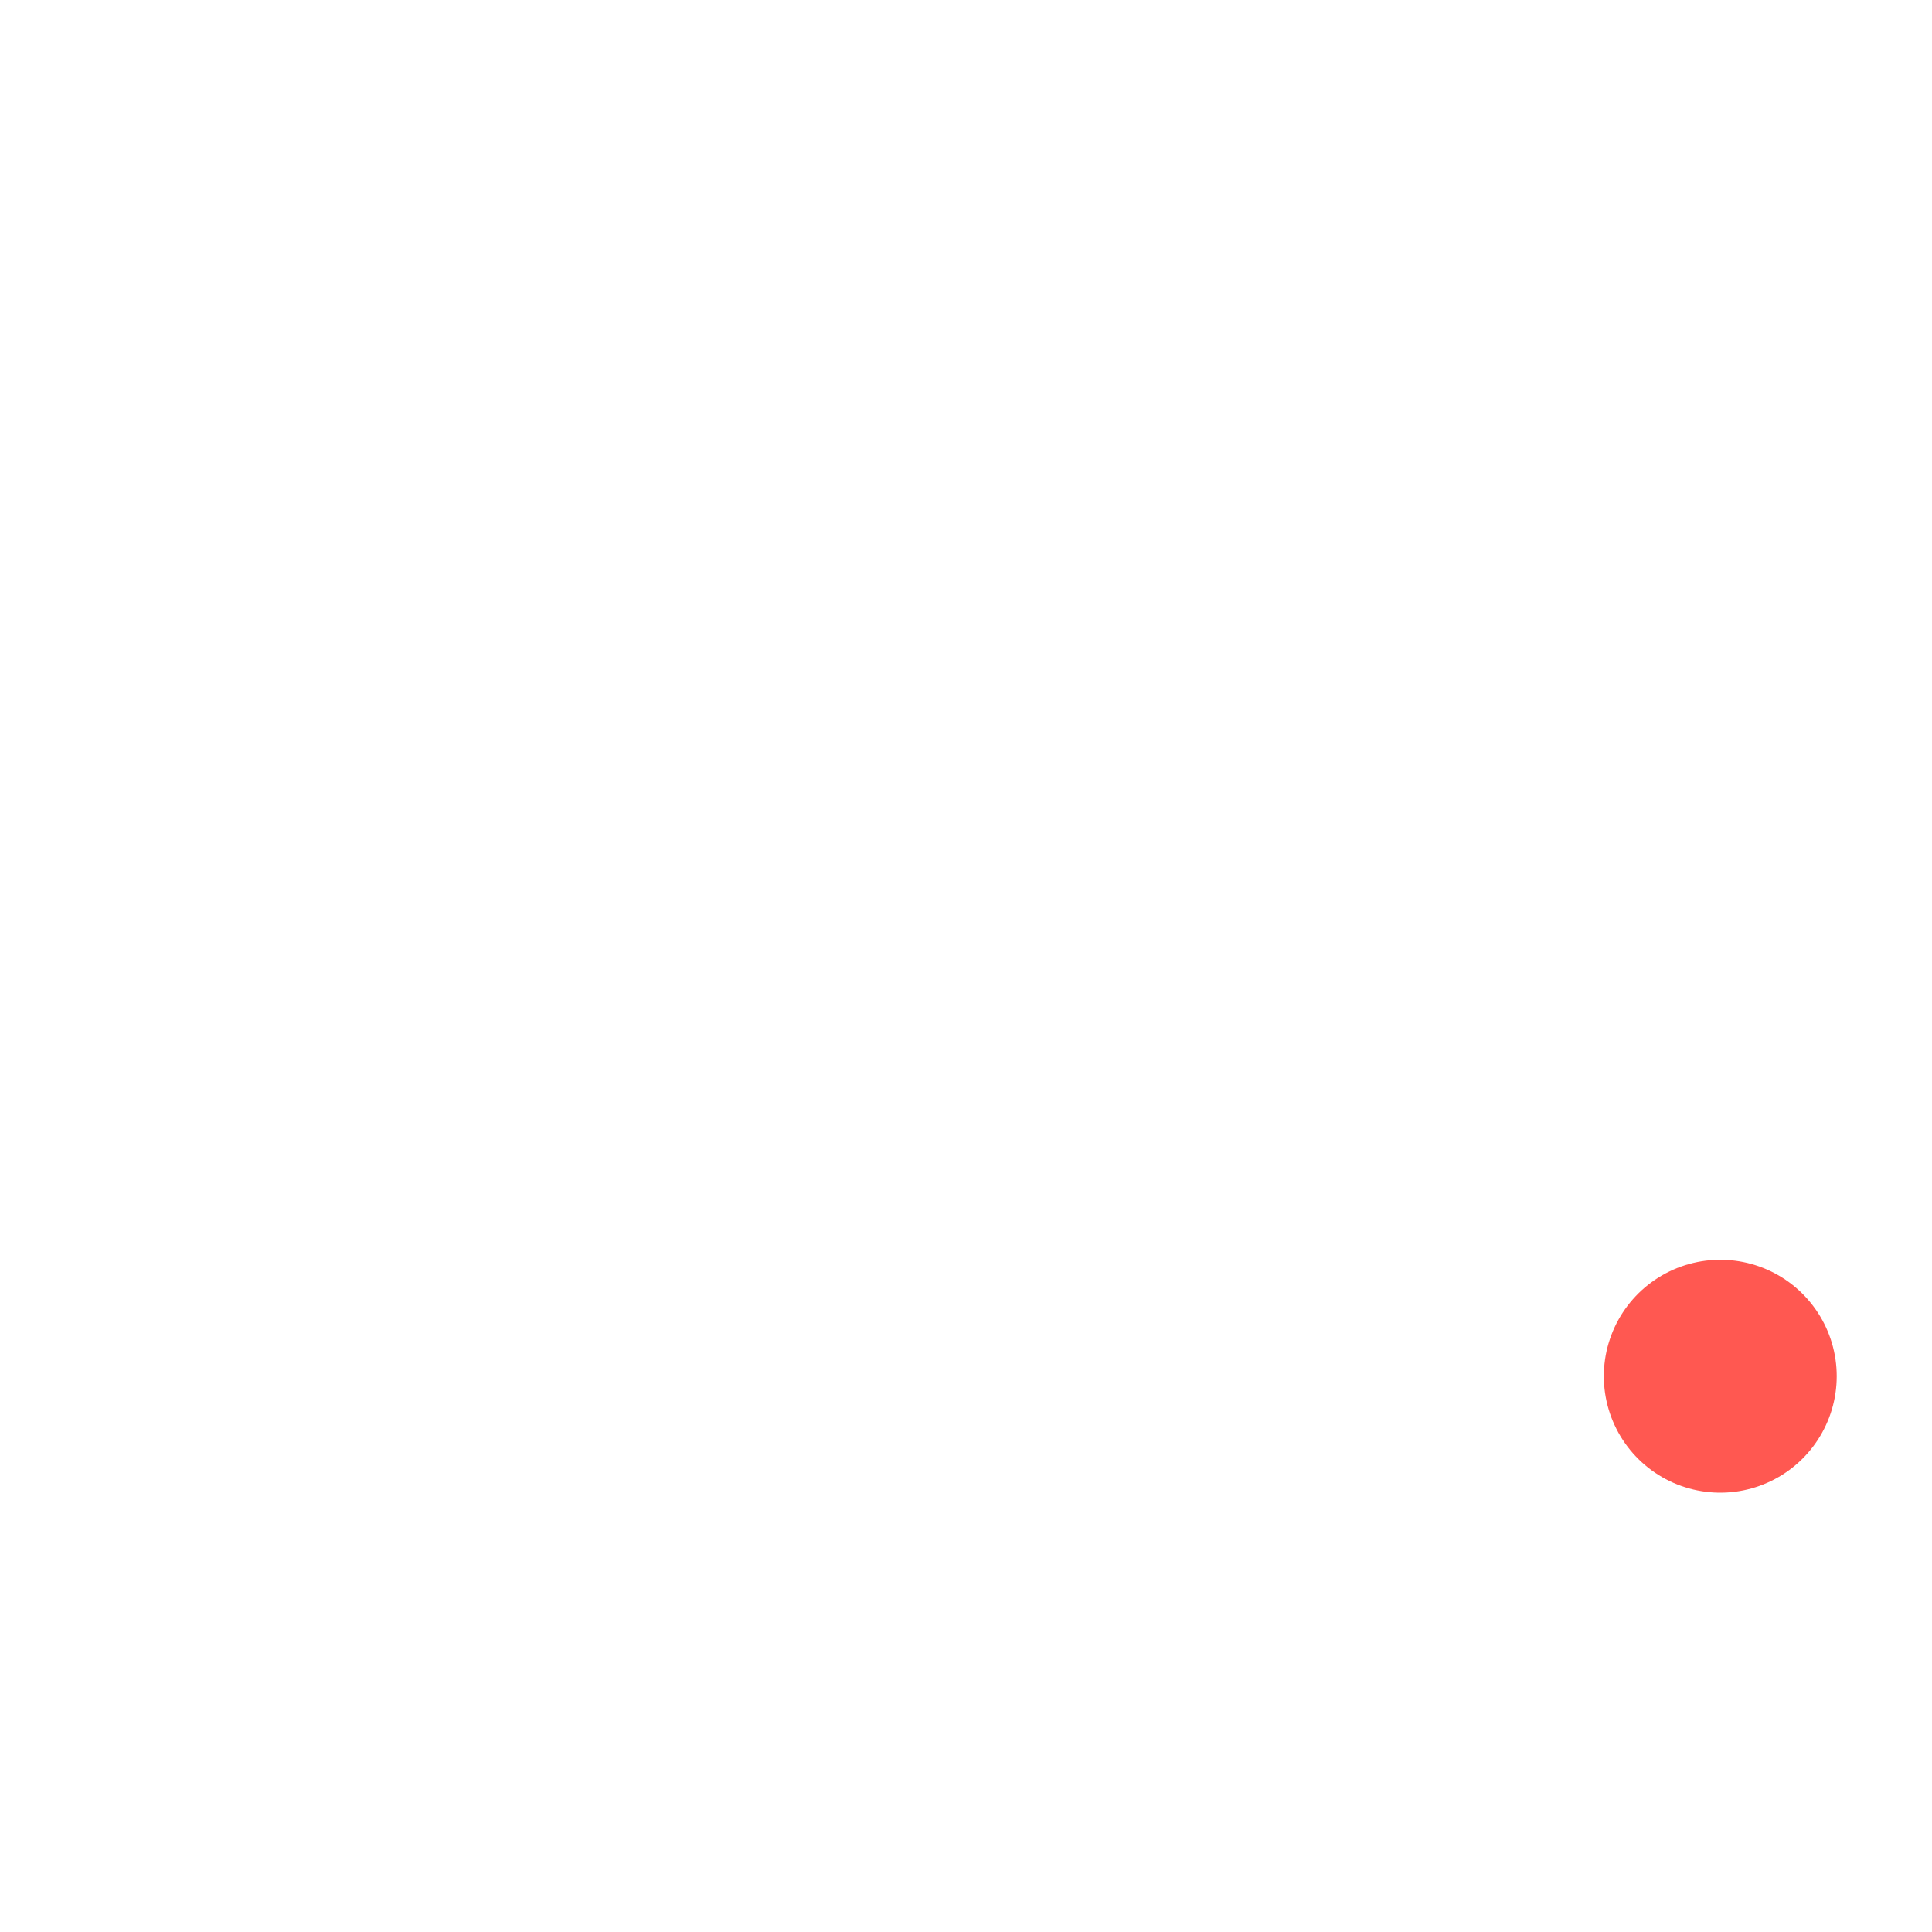
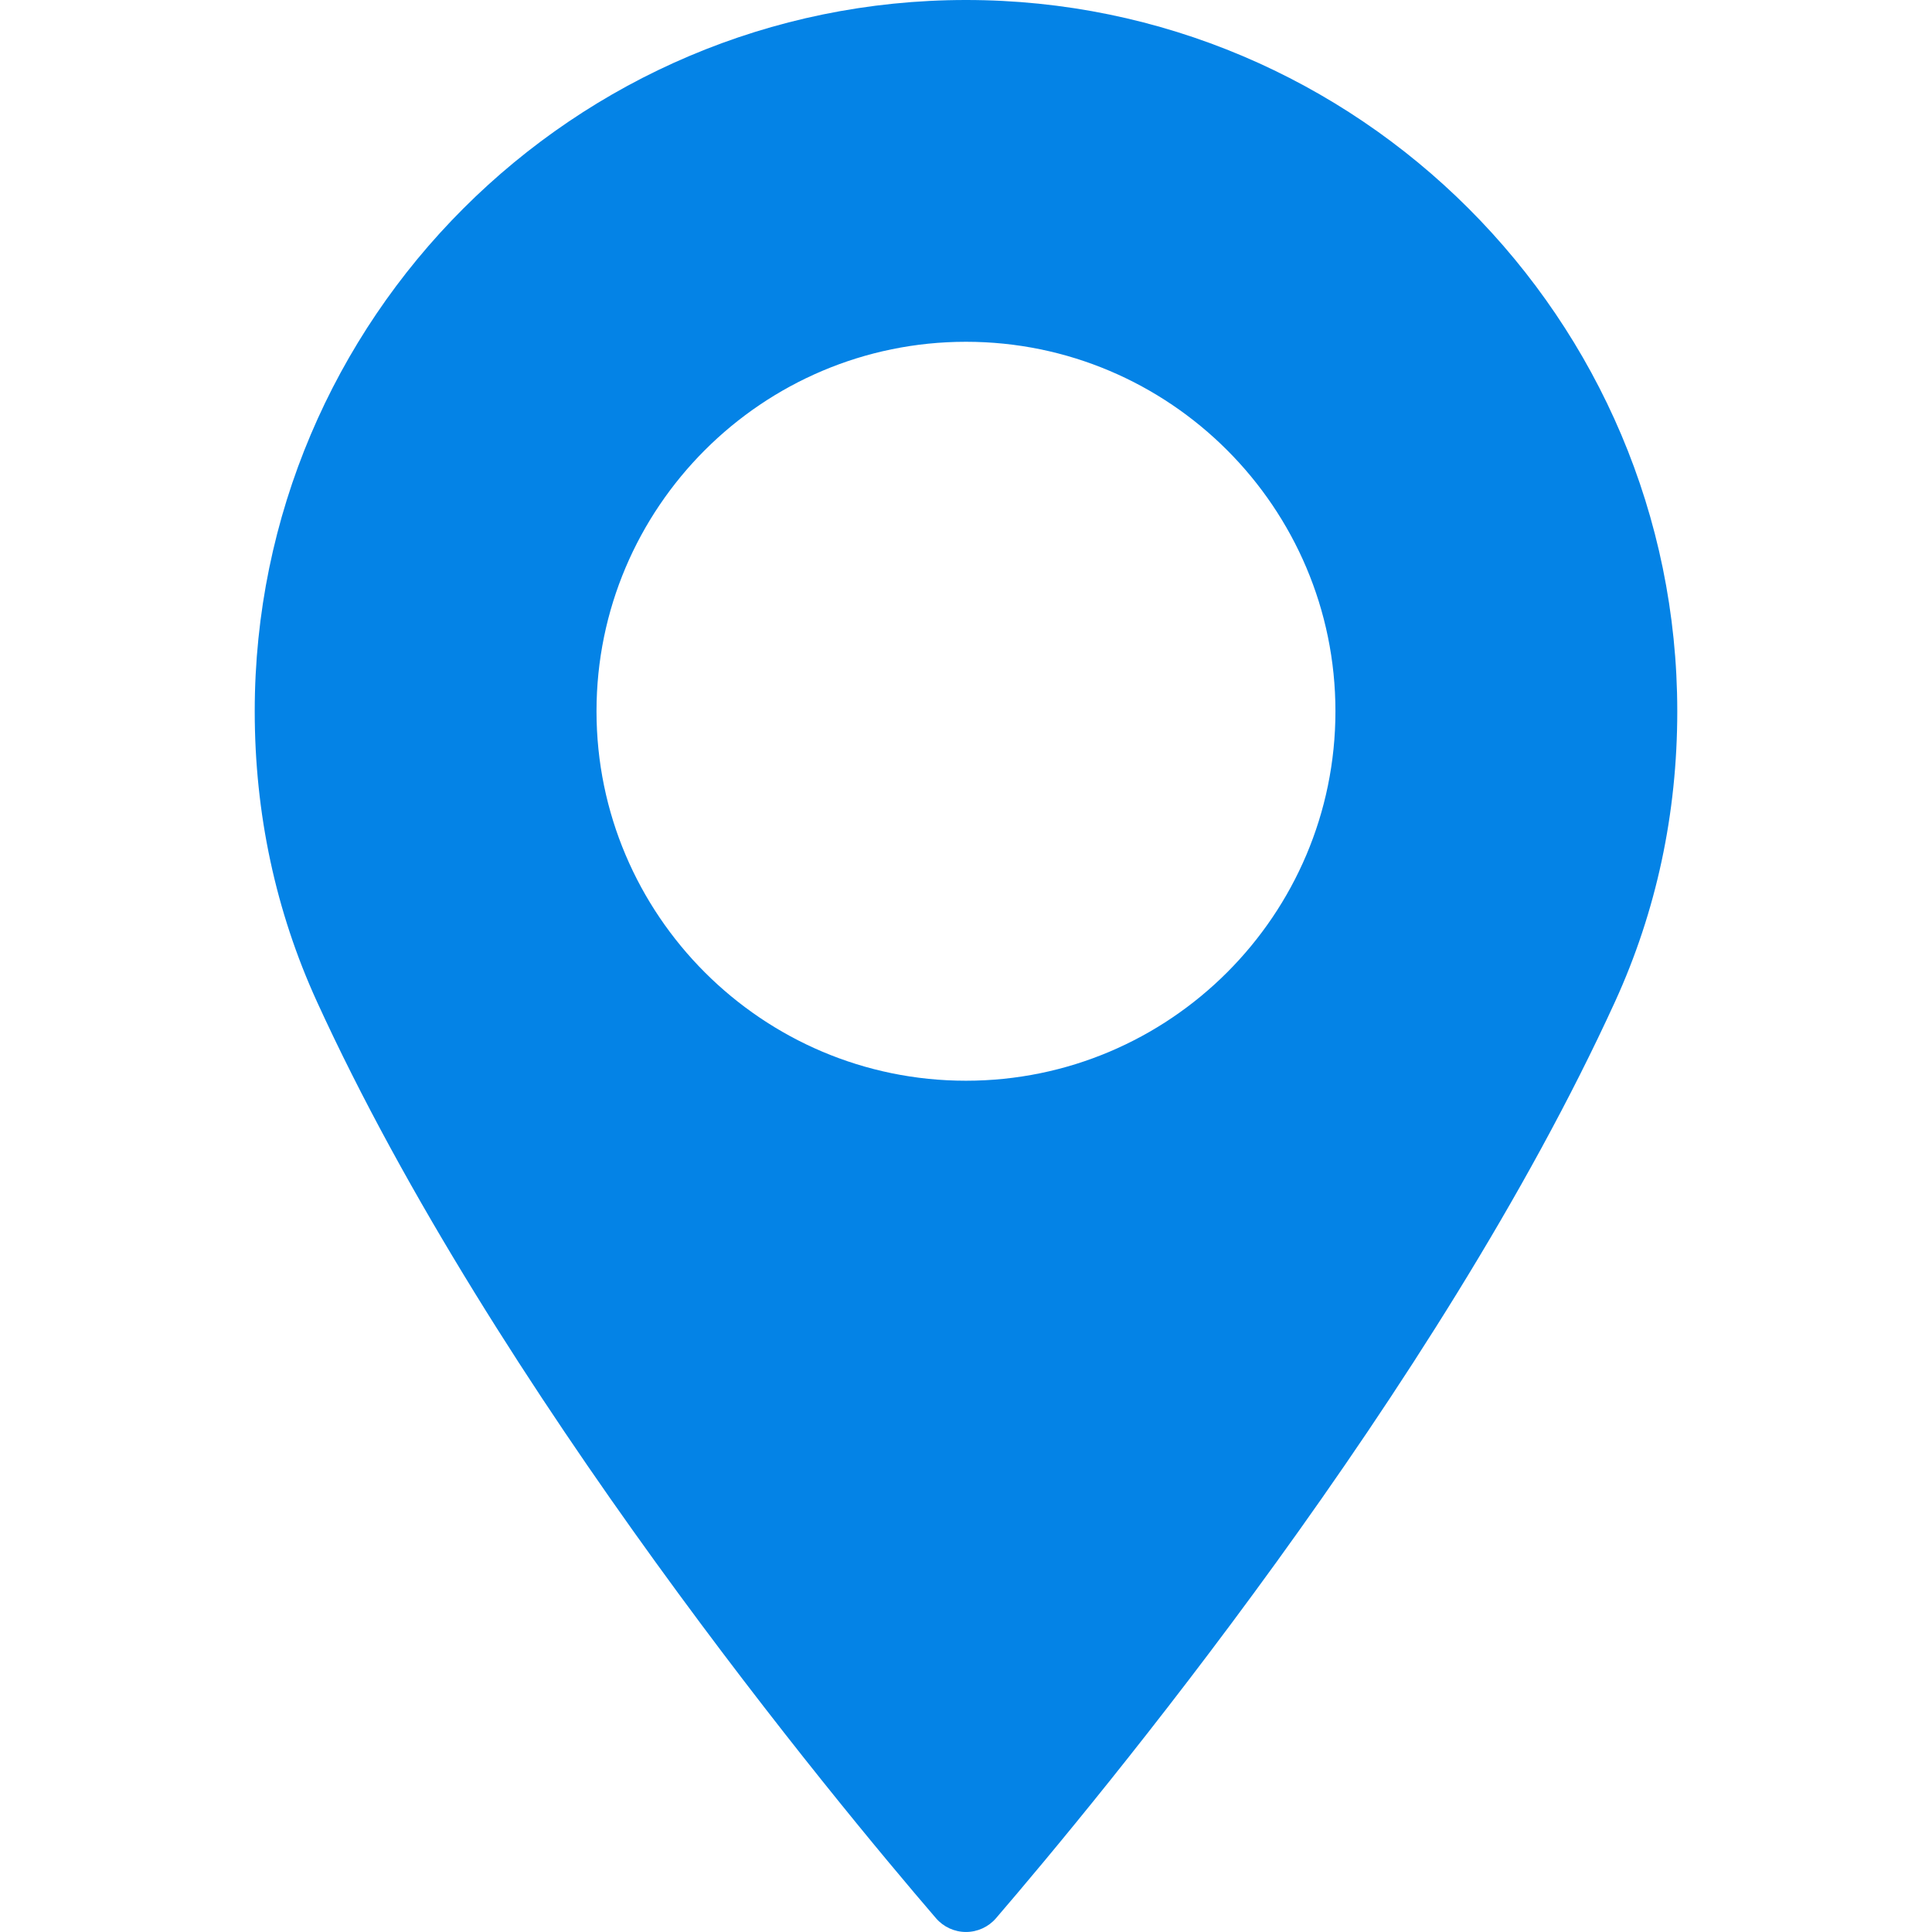
- <svg class="hello-word" width="365" height="365" viewBox="0 0 365 365">
-   <style>
-         html, body, .hello-parent {
-             height: 100%;
-             width: 100%;
-             margin: 0;
-           }
-           
-           .hello-parent {
-             display: flex;
-             background: #fff;
-             background: -webkit-radial-gradient(#fff, #eaeaea); 
-             background: -o-radial-gradient(#fff, #eaeaea); 
-             background: -moz-radial-gradient(#fff, #eaeaea);
-             background: radial-gradient(#fff, #eaeaea); 
-           }
-           
-           .hello-word {
-             margin:auto;
-           }
-           /* H Animation */
-           
-           .H-left-stroke {
-             stroke-dasharray: 124px;
-             stroke-dashoffset: 124px;
-             animation: H-left-move 20s ease forwards;
-           }
-           
-           .H-mid-stroke {
-             stroke-dasharray: 37px;
-             stroke-dashoffset: 37px;
-             animation: H-mid-move 9s ease forwards;
-           }
-           
-           .H-right-stroke {
-             stroke-dasharray: 124px;
-             stroke-dashoffset: 124px;
-             animation: H-right-move 13s ease forwards;
-           }
-           
-           @keyframes H-left-move {
-             0% {
-               stroke-dashoffset: 124px;
-             }
-             5% {
-               stroke-dashoffset: 0px;
-             }
-             100% {
-               stroke-dashoffset: 0px;
-             }
-           }
-           
-           @keyframes H-mid-move {
-             0% {
-               stroke-dashoffset: 37px;
-             }
-             5% {
-               stroke-dashoffset: 37px;
-             }
-             10% {
-               stroke-dashoffset: 0px;
-             }
-             100% {
-               stroke-dashoffset: 0px;
-             }
-           }
-           
-           @keyframes H-right-move {
-             0% {
-               stroke-dashoffset: 124px;
-             }
-             5% {
-               stroke-dashoffset: 124px;
-             }
-             10% {
-               stroke-dashoffset: 0px;
-             }
-             100% {
-               stroke-dashoffset: 0px;
-             }
-           }
-           
-           /* E Animation */
-           
-           .E-left-stroke {
-             stroke-dasharray: 124px;
-             stroke-dashoffset: 124px;
-             animation: E-left-move 20s ease forwards;
-           }
-           
-           .E-top-stroke {
-             stroke-dasharray: 47px;
-             stroke-dashoffset: 47px;
-             animation: E-top-move 10s ease forwards;
-           }
-           
-           .E-mid-stroke {
-             stroke-dasharray: 42px;
-             stroke-dashoffset: 42px;
-             animation: E-mid-move 10s ease forwards;
-           }
-           
-           .E-bottom-stroke {
-             stroke-dasharray: 47px;
-             stroke-dashoffset: 47px;
-             animation: E-bottom-move 10s ease forwards;
-           }
-           
-           @keyframes E-left-move {
-             0% {
-               stroke-dashoffset: 124px;
-             }
-             2% {
-               stroke-dashoffset: 124px;
-             }
-             6% {
-               stroke-dashoffset: 0px;
-             }
-             100% {
-               stroke-dashoffset: 0px;
-             }
-           }
-           
-           @keyframes E-top-move {
-             0% {
-               stroke-dashoffset: 47px;
-             }
-             6% {
-               stroke-dashoffset: 47px;
-             }
-             11% {
-               stroke-dashoffset: 0px;
-             }
-             100% {
-               stroke-dashoffset: 0px;
-             }
-           }
-           
-           @keyframes E-mid-move {
-             0% {
-               stroke-dashoffset: 42px;
-             }
-             8% {
-               stroke-dashoffset: 42px;
-             }
-             13% {
-               stroke-dashoffset: 0px;
-             }
-             100% {
-               stroke-dashoffset: 0px;
-             }
-           }
-           
-           @keyframes E-bottom-move {
-             0% {
-               stroke-dashoffset: 47px;
-             }
-             11% {
-               stroke-dashoffset: 47px;
-             }
-             16% {
-               stroke-dashoffset: 0px;
-             }
-             100% {
-               stroke-dashoffset: 0px;
-             }
-           }
-           
-           /* L One Animation */
-           
-           .L-one-long-stroke {
-             stroke-dasharray: 124px;
-             stroke-dashoffset: 124px;
-             animation: L-one-long-move 20s ease forwards;
-           }
-           
-           .L-one-short-stroke {
-             stroke-dasharray: 44px;
-             stroke-dashoffset: 44px;
-             animation: L-one-short-move 10s ease forwards;
-           }
-           
-           @keyframes L-one-long-move {
-             0% {
-               stroke-dashoffset: 124px;
-             }
-             2% {
-               stroke-dashoffset: 124px;
-             }
-             7% {
-               stroke-dashoffset: 0px;
-             }
-             100% {
-               stroke-dashoffset: 0px;
-             }
-           }
-           
-           @keyframes L-one-short-move {
-             0% {
-               stroke-dashoffset: 44px;
-             }
-             13% {
-               stroke-dashoffset: 44px;
-             }
-             18% {
-               stroke-dashoffset: 0px;
-             }
-             100% {
-               stroke-dashoffset: 0px;
-             }
-           }
-           
-           /* L Two Animation */
-           
-           .L-two-long-stroke {
-             stroke-dasharray: 124px;
-             stroke-dashoffset: 124px;
-             animation: L-two-long-move 20s ease forwards;
-           }
-           
-           .L-two-short-stroke {
-             stroke-dasharray: 44px;
-             stroke-dashoffset: 44px;
-             animation: L-two-short-move 10s ease forwards;
-           }
-           
-           @keyframes L-two-long-move {
-             0% {
-               stroke-dashoffset: 124px;
-             }
-             3% {
-               stroke-dashoffset: 124px;
-             }
-             8% {
-               stroke-dashoffset: 0px;
-             }
-             100% {
-               stroke-dashoffset: 0px;
-             }
-           }
-           
-           @keyframes L-two-short-move {
-             0% {
-               stroke-dashoffset: 44px;
-             }
-             15% {
-               stroke-dashoffset: 44px;
-             }
-             20% {
-               stroke-dashoffset: 0px;
-             }
-             100% {
-               stroke-dashoffset: 0px;
-             }
-           }
-           
-           /* O Animation */
-           
-           .O-stroke {
-             stroke-dasharray: 302px;
-             stroke-dashoffset: 302px;
-             animation: O-move 20s ease forwards;
-           }
-           
-           @keyframes O-move {
-             0% {
-               stroke-dashoffset: 302px;
-             }
-             4% {
-               stroke-dashoffset: 302px;
-             }
-             9% {
-               stroke-dashoffset: 0px;
-             }
-             100% {
-               stroke-dashoffset: 0px;
-             }
-           }
-           
-           /* Red Dot Animation */
-           
-           .red-dot {
-             stroke-width: 44px;
-             stroke-linecap: round;
-             animation: red-dot-grow 8s ease-out forwards;
-           }
-           
-           @keyframes red-dot-grow {
-             0% {
-               stroke-width: 0px;
-             }
-             15% {
-               stroke-width: 0px;
-             }
-             20% {
-               stroke-width: 44px;
-             }
-             100% {
-               stroke-width: 44px;
-             }
-           }
-     </style>
-   <g id="H-letter">
-     <line class="H-left-stroke" x1="17" y1="0" x2="17" y2="124" stroke="#000" fill="none" stroke-width="34" />
-     <line class="H-mid-stroke" x1="33" y1="62" x2="68" y2="62" stroke="#000" fill="none" stroke-width="34" />
-     <line class="H-right-stroke" x1="84" y1="0" x2="84" y2="124" stroke="#000" fill="none" stroke-width="34" />
-   </g>
-   <g id="E-letter">
-     <line class="E-left-stroke" x1="138" y1="0" x2="138" y2="124" stroke="#000" fill="none" stroke-width="34" />
-     <line class="E-top-stroke" x1="154" y1="17" x2="201" y2="17" stroke="#000" fill="none" stroke-width="34" />
-     <line class="E-mid-stroke" x1="154" y1="62" x2="196" y2="62" stroke="#000" fill="none" stroke-width="34" />
-     <line class="E-bottom-stroke" x1="154" y1="107" x2="201" y2="107" stroke="#000" fill="none" stroke-width="34" />
-   </g>
-   <g id="L-one-letter">
-     <line class="L-one-long-stroke" x1="17" y1="153" x2="17" y2="277" stroke="#000" fill="none" stroke-width="34" />
-     <line class="L-one-short-stroke" x1="33" y1="260" x2="77" y2="260" stroke="#000" fill="none" stroke-width="34" />
-   </g>
-   <g id="L-two-letter">
-     <line class="L-two-long-stroke" x1="104" y1="153" x2="104" y2="277" stroke="#000" fill="none" stroke-width="34" />
-     <line class="L-two-short-stroke" x1="120" y1="260" x2="164" y2="260" stroke="#000" fill="none" stroke-width="34" />
-   </g>
-   <g id="O-letter">
-     <circle class="O-stroke" cx="231" cy="215" r="48" stroke="#000" fill="none" stroke-width="31" />
-   </g>
-   <g id="red-dot">
-     <line x1="325" y1="260" x2="325" y2="260" stroke="#FF5851" class="red-dot" />
+ <svg xmlns="http://www.w3.org/2000/svg" version="1.1" id="Capa_1" x="0px" y="0px" width="512px" height="512px" viewBox="0 0 97.713 97.713" style="enable-background:new 0 0 97.713 97.713;" xml:space="preserve" class="">
+   <g>
+     <g>
+       <path d="M48.855,0C29.021,0,12.883,16.138,12.883,35.974c0,5.174,1.059,10.114,3.146,14.684   c8.994,19.681,26.238,40.46,31.31,46.359c0.38,0.441,0.934,0.695,1.517,0.695s1.137-0.254,1.517-0.695   c5.07-5.898,22.314-26.676,31.311-46.359c2.088-4.57,3.146-9.51,3.146-14.684C84.828,16.138,68.69,0,48.855,0z M48.855,54.659   c-10.303,0-18.686-8.383-18.686-18.686c0-10.304,8.383-18.687,18.686-18.687s18.686,8.383,18.686,18.687   C67.542,46.276,59.159,54.659,48.855,54.659z" data-original="#000000" class="active-path" data-old_color="#0483e6" fill="#0483e6" />
+     </g>
  </g>
</svg>
